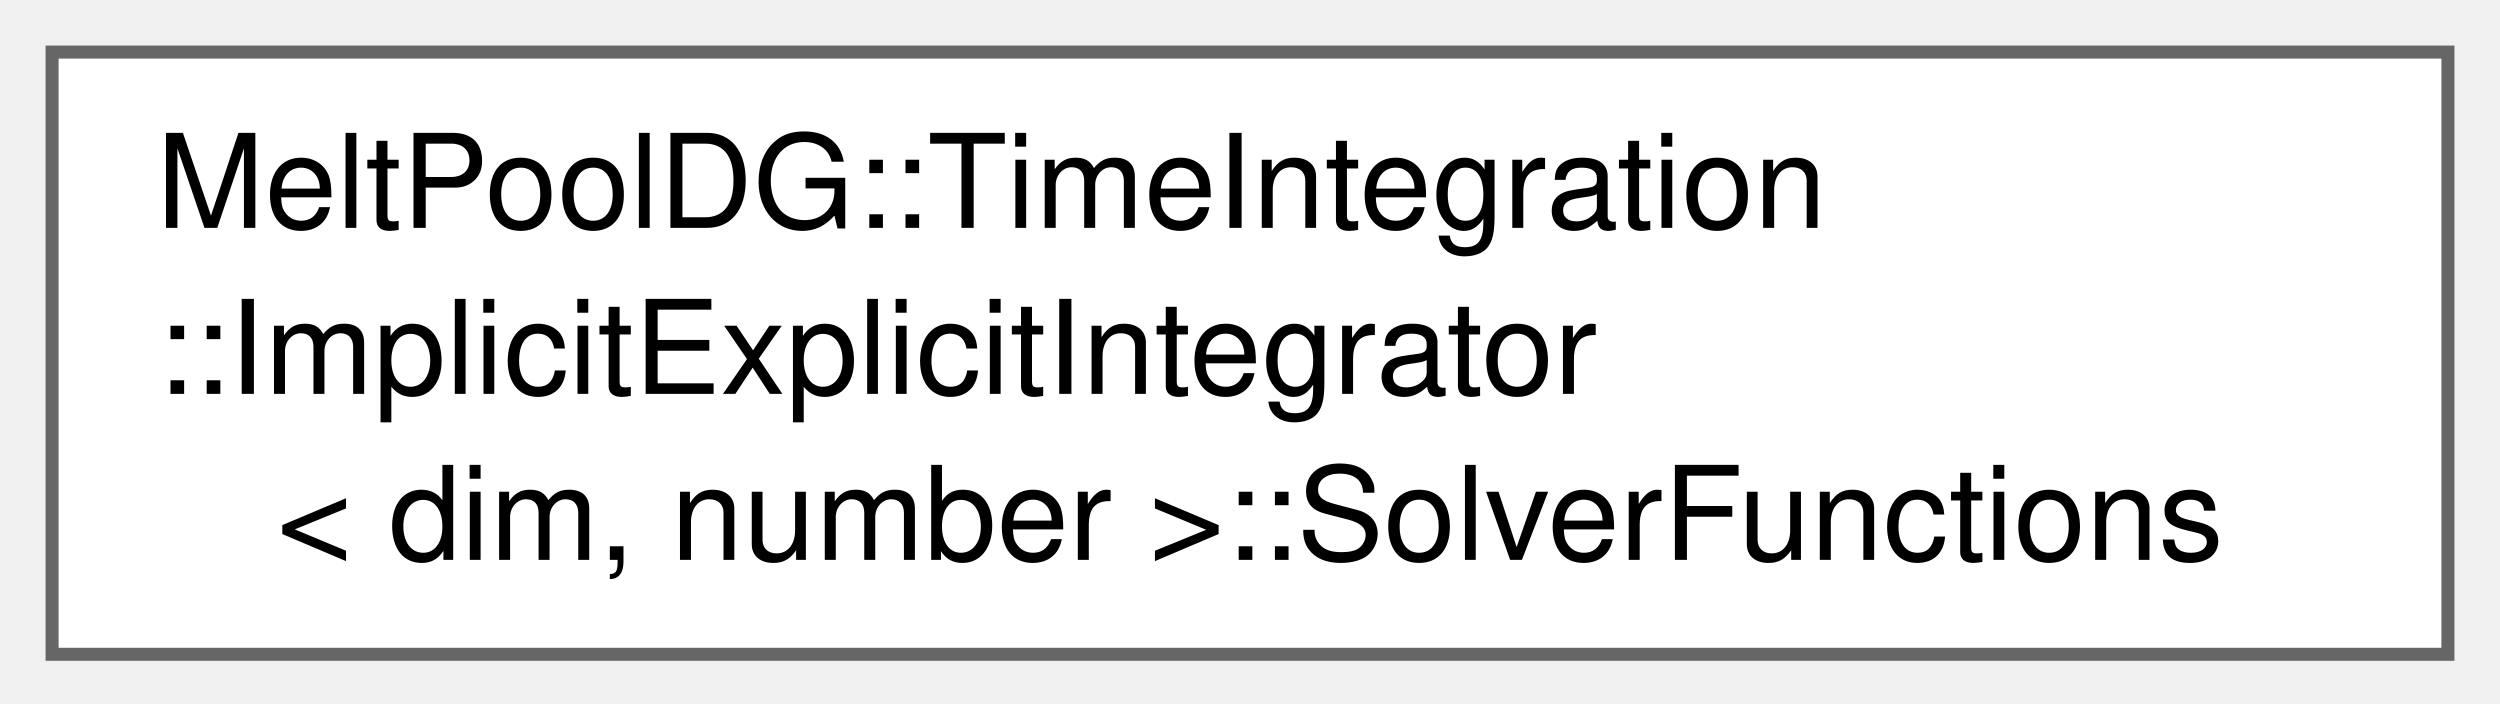
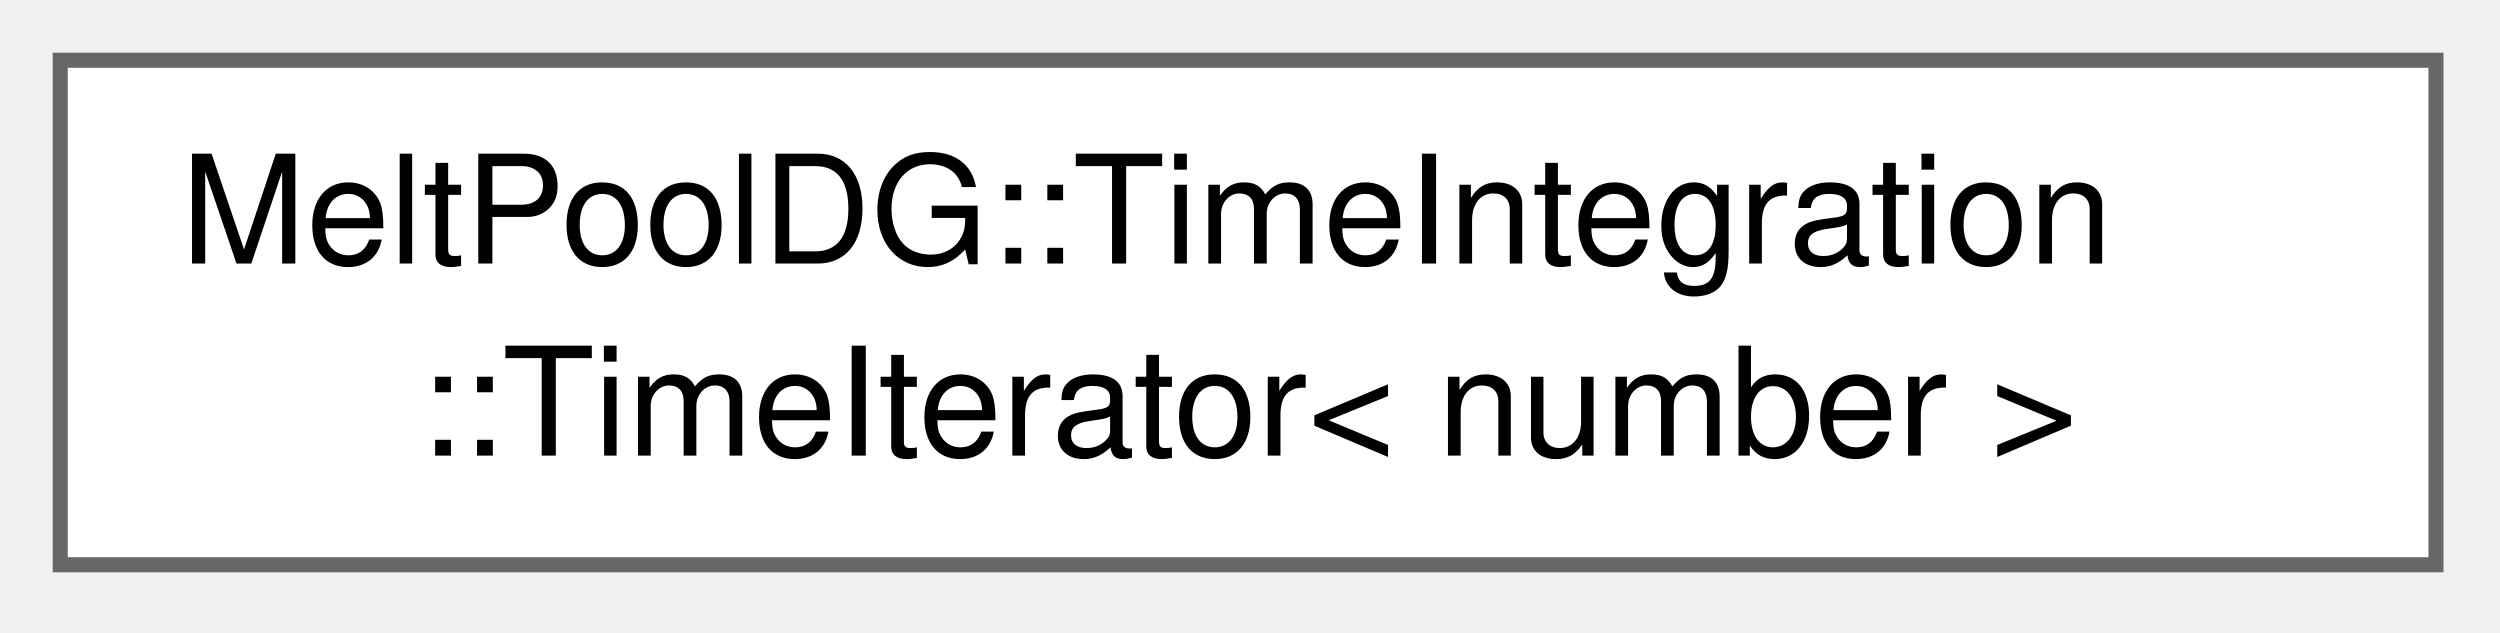
- <svg xmlns="http://www.w3.org/2000/svg" xmlns:xlink="http://www.w3.org/1999/xlink" width="192pt" height="54pt" viewBox="0.00 0.00 192.00 54.00">
-   <g id="graph0" class="graph" transform="scale(1 1) rotate(0) translate(4 50.25)">
+ <svg xmlns="http://www.w3.org/2000/svg" xmlns:xlink="http://www.w3.org/1999/xlink" width="166pt" height="42pt" viewBox="0.00 0.00 166.00 42.00">
+   <g id="graph0" class="graph" transform="scale(1 1) rotate(0) translate(4 37.5)">
    <g id="Node000000" class="node">
      <g id="a_Node000000">
-         <a xlink:href="structMeltPoolDG_1_1TimeIntegration_1_1ImplicitExplicitIntegrator_1_1SolverFunctions.html" target="_top" xlink:title=" ">
-           <polygon fill="white" stroke="#666666" points="184,-46.25 0,-46.25 0,0 184,0 184,-46.25" />
-           <text xml:space="preserve" text-anchor="start" x="8" y="-32.75" font-family="Helvetica,sans-Serif" font-size="10.00">MeltPoolDG::TimeIntegration</text>
-           <text xml:space="preserve" text-anchor="start" x="8" y="-20" font-family="Helvetica,sans-Serif" font-size="10.00">::ImplicitExplicitIntegrator</text>
-           <text xml:space="preserve" text-anchor="middle" x="92" y="-7.25" font-family="Helvetica,sans-Serif" font-size="10.00">&lt; dim, number &gt;::SolverFunctions</text>
+         <a xlink:href="classMeltPoolDG_1_1TimeIntegration_1_1TimeIterator.html" target="_top" xlink:title=" ">
+           <polygon fill="white" stroke="#666666" points="157.75,-33.5 0,-33.5 0,0 157.75,0 157.75,-33.5" />
+           <text xml:space="preserve" text-anchor="start" x="8" y="-20" font-family="Helvetica,sans-Serif" font-size="10.00">MeltPoolDG::TimeIntegration</text>
+           <text xml:space="preserve" text-anchor="middle" x="78.88" y="-7.25" font-family="Helvetica,sans-Serif" font-size="10.00">::TimeIterator&lt; number &gt;</text>
        </a>
      </g>
    </g>
  </g>
</svg>
